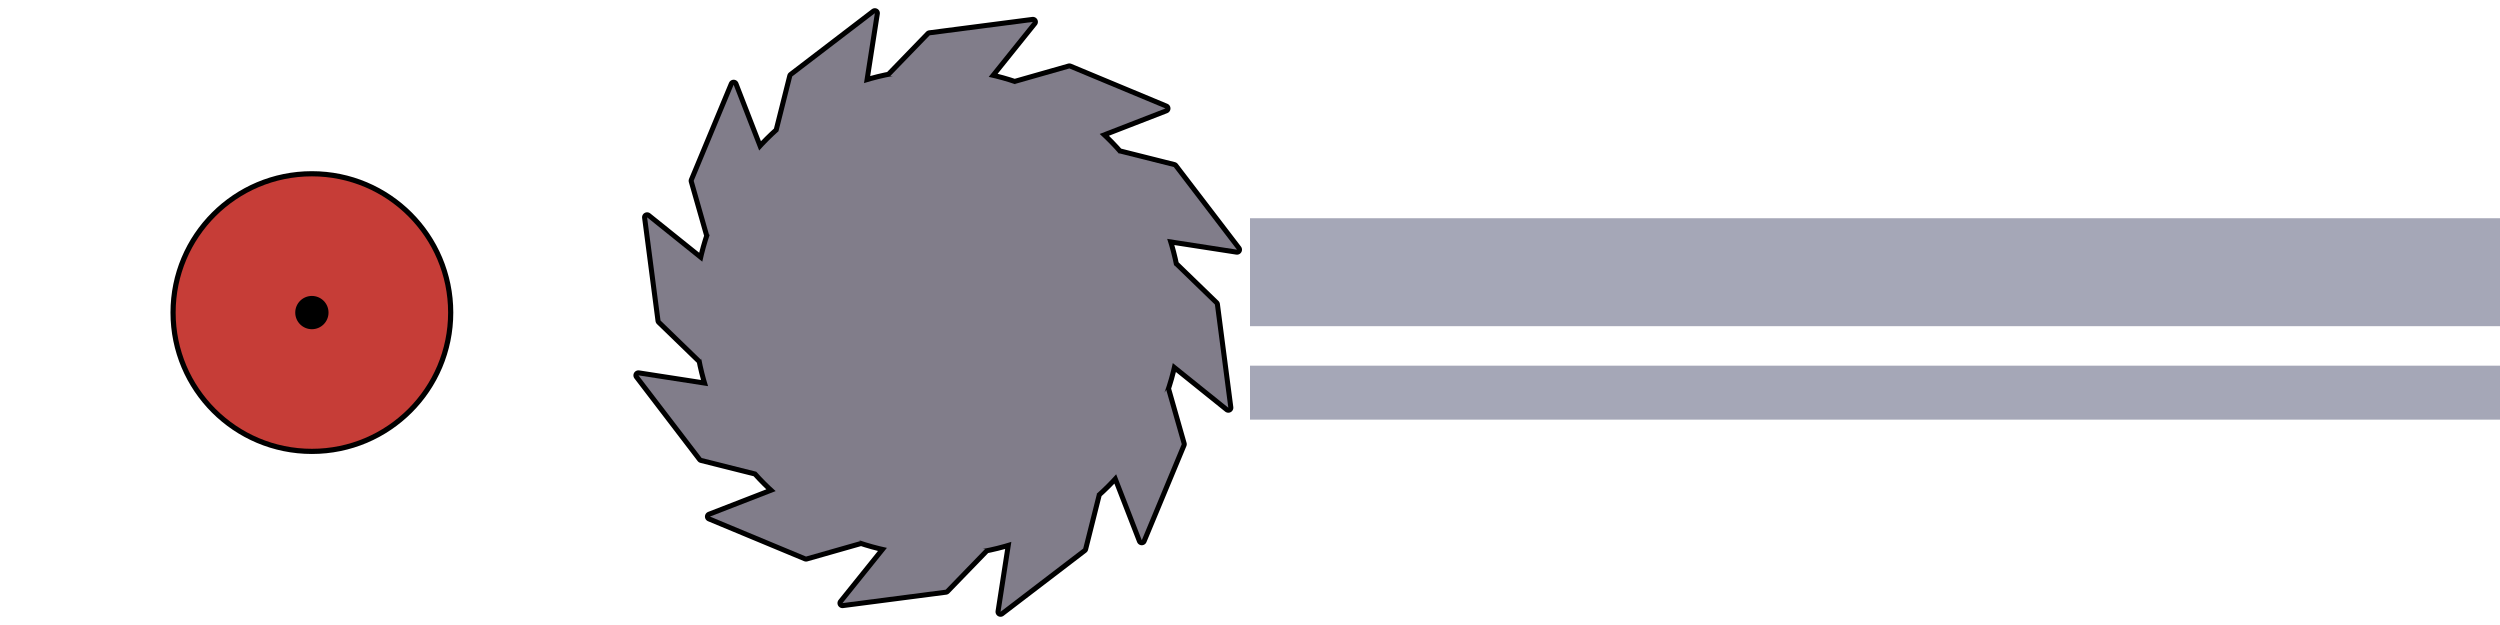
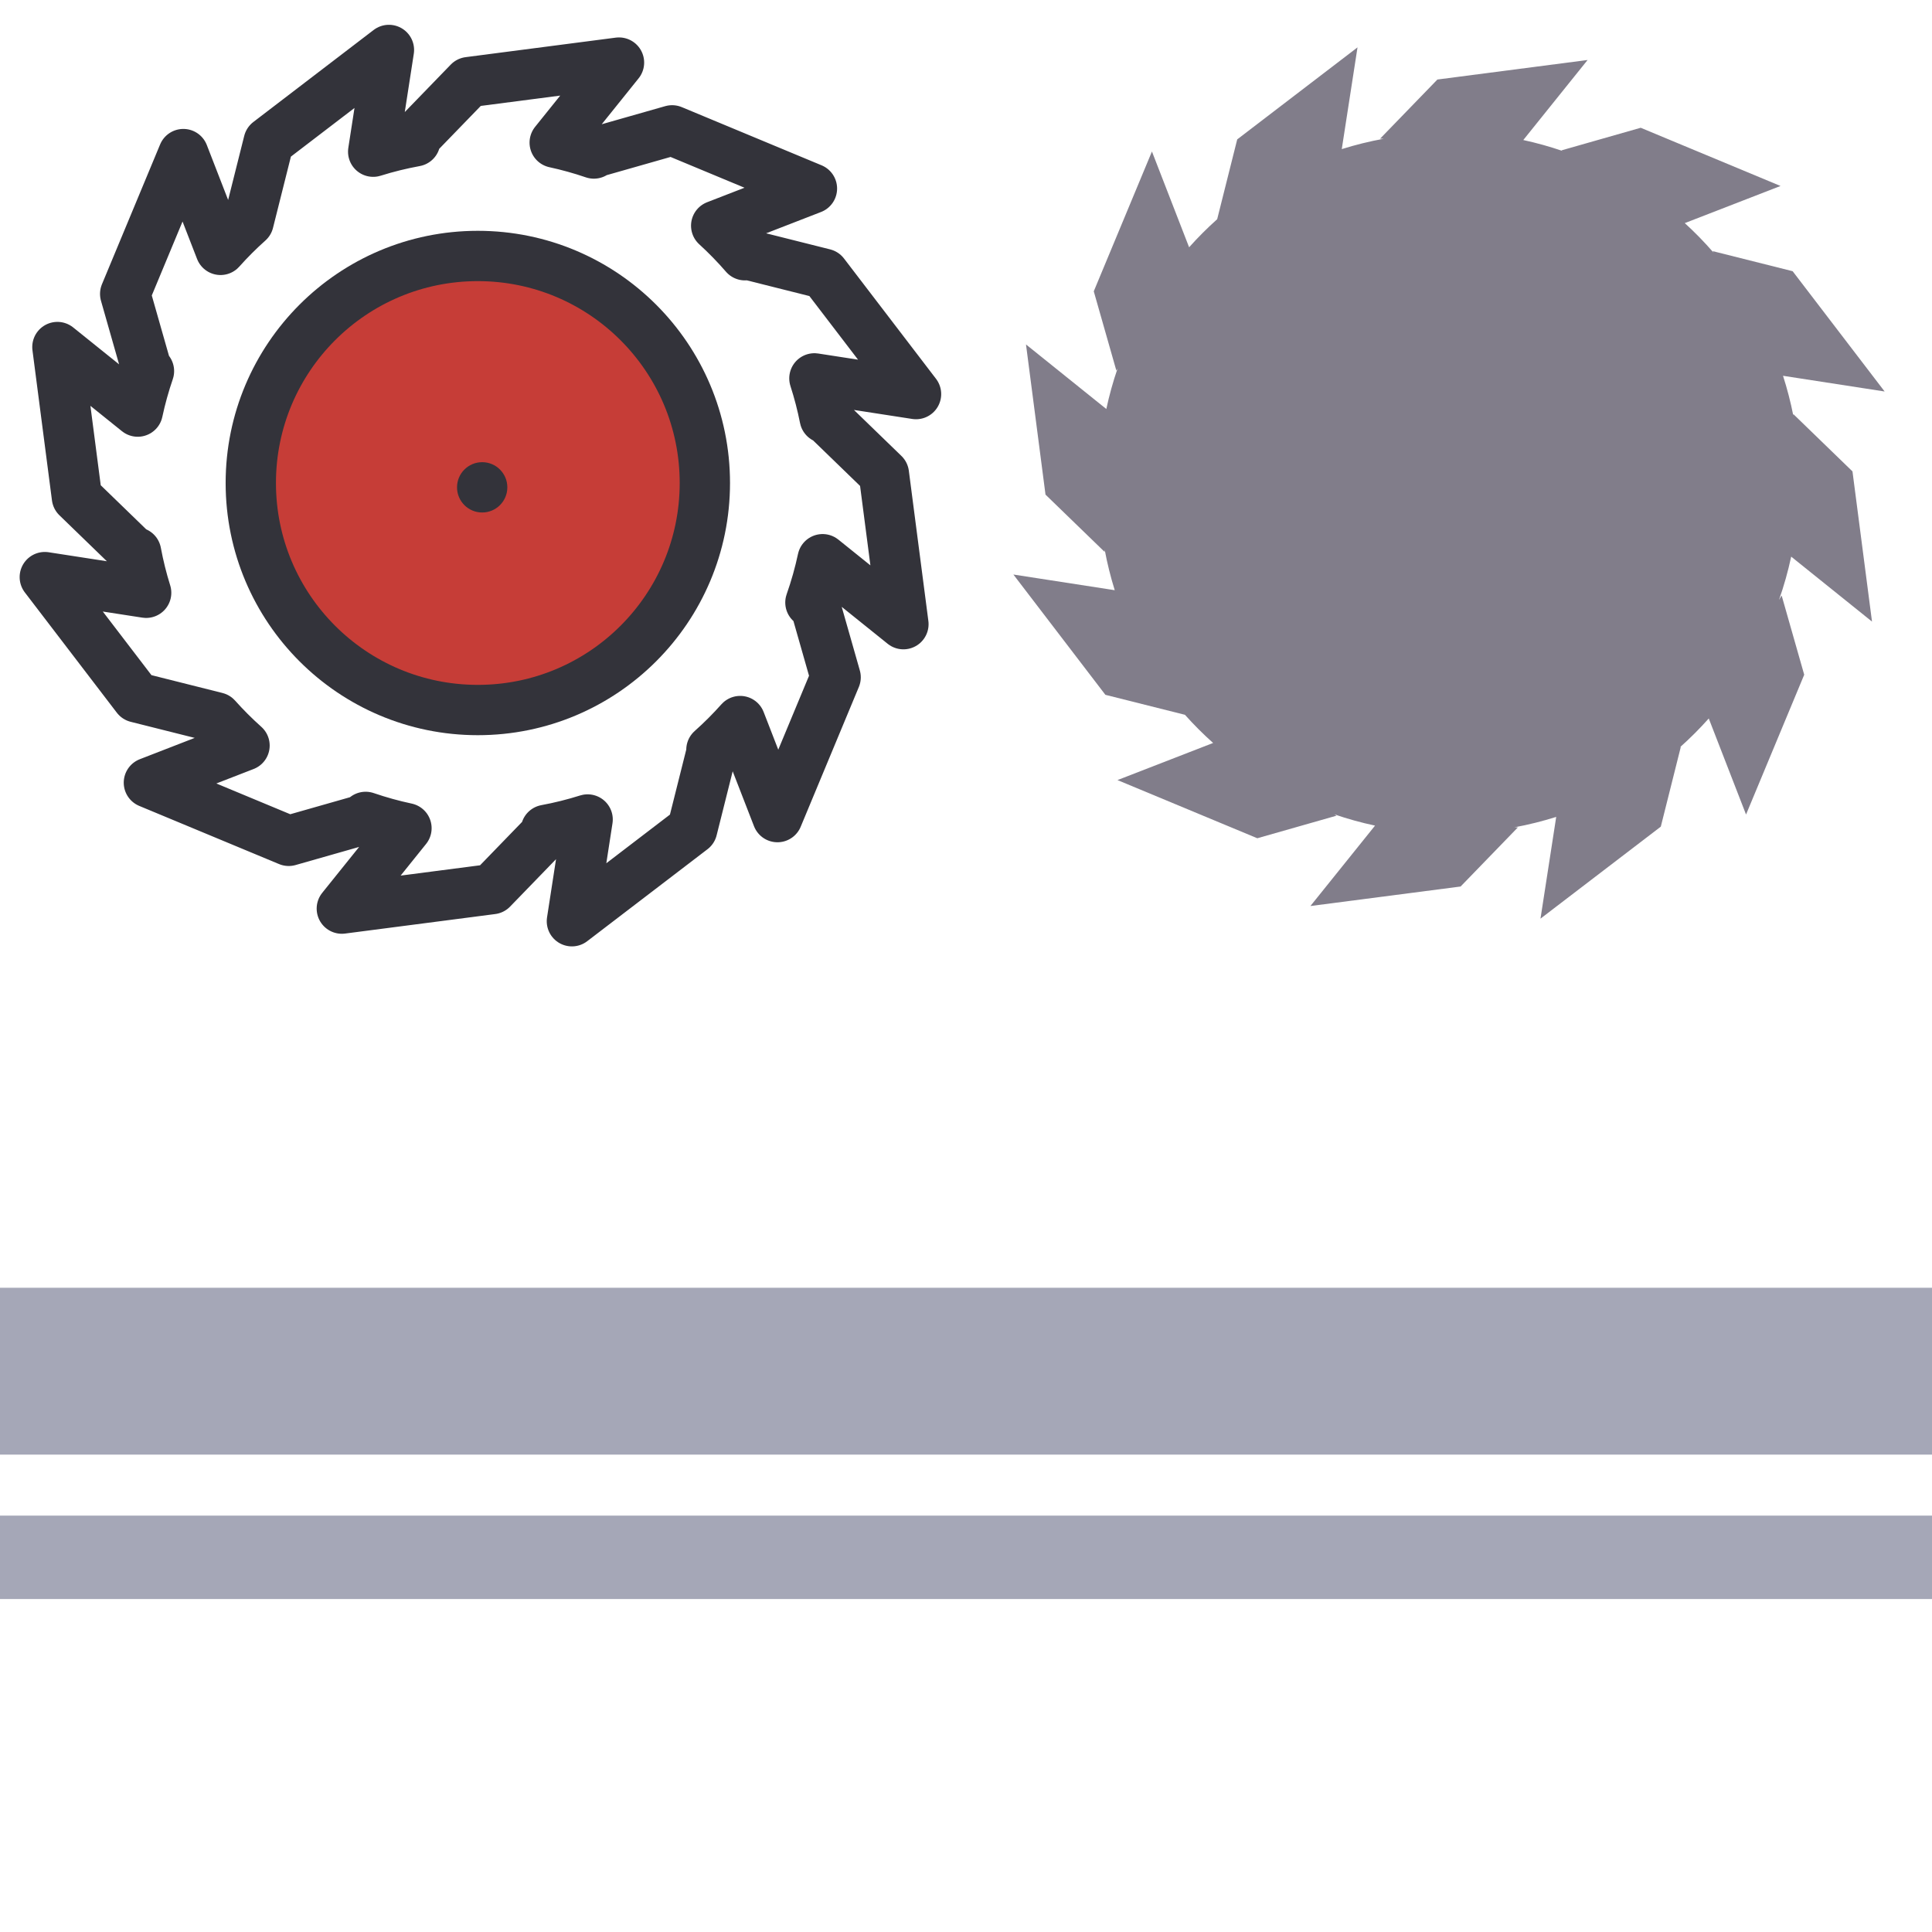
- <svg xmlns="http://www.w3.org/2000/svg" width="384" height="96" viewBox="0 0 101.6 25.4" version="1.1" id="svg1">
+ <svg xmlns="http://www.w3.org/2000/svg" width="384" height="384" viewBox="0 0 101.6 101.6" version="1.1" id="svg1">
  <defs id="defs1" />
  <g id="layer1">
-     <path id="path1" style="fill:#817d8a;fill-opacity:1;stroke:#000000;stroke-width:0.409;stroke-linecap:round;stroke-linejoin:round;stroke-dasharray:none;stroke-opacity:1;paint-order:stroke fill markers" d="M 35.554,0.537 32.196,3.106 31.636,5.335 a 9.805,9.805 0 0 0 -0.783,0.783 l -1.038,-2.674 -1.624,3.904 0.63,2.212 0.034,-0.057 a 9.805,9.805 0 0 0 -0.314,1.131 l -2.243,-1.802 0.545,4.193 1.652,1.6 0.001,-0.06 a 9.805,9.805 0 0 0 0.28,1.128 l -2.83,-0.438 2.568,3.358 2.222,0.558 a 9.805,9.805 0 0 0 0.787,0.787 l -2.67,1.036 3.904,1.624 2.212,-0.63 -0.064,-0.038 a 9.805,9.805 0 0 0 1.139,0.315 l -1.805,2.245 4.193,-0.545 1.6,-1.652 -0.095,-0.002 a 9.805,9.805 0 0 0 1.164,-0.29 l -0.439,2.841 3.359,-2.568 0.56,-2.23 -0.023,0.013 a 9.805,9.805 0 0 0 0.803,-0.803 l 1.041,2.681 1.624,-3.903 -0.63,-2.212 -0.074,0.123 a 9.805,9.805 0 0 0 0.341,-1.208 l 2.256,1.814 -0.545,-4.193 -1.652,-1.6 -5.17e-4,0.04 A 9.805,9.805 0 0 0 47.434,9.707 l 2.837,0.439 -2.568,-3.358 -2.23,-0.56 0.023,0.042 A 9.805,9.805 0 0 0 44.691,5.444 l 2.673,-1.037 -3.904,-1.625 -2.212,0.63 0.027,0.017 a 9.805,9.805 0 0 0 -1.094,-0.305 l 1.795,-2.234 -4.193,0.545 -1.6,1.652 0.103,0.002 a 9.805,9.805 0 0 0 -1.173,0.289 z" />
-     <circle style="fill:#c63d37;fill-opacity:1;stroke:#000000;stroke-width:0.421;stroke-linecap:round;stroke-linejoin:round;stroke-dasharray:none;stroke-opacity:1;paint-order:stroke fill markers" id="circle1" cx="12.675" cy="12.703" r="5.536" />
-     <circle style="fill:#000000;fill-opacity:1;stroke:none;stroke-width:0.051;stroke-linecap:round;stroke-linejoin:round;stroke-dasharray:none;stroke-opacity:1;paint-order:stroke fill markers" id="circle2" cx="12.675" cy="12.703" r="0.676" />
-     <rect style="fill:#a5a7b7;fill-opacity:1;stroke:none;stroke-width:0.569;stroke-linecap:round;stroke-linejoin:round;stroke-dasharray:none;stroke-opacity:1;paint-order:stroke fill markers" id="rect16" width="50.8" height="4.387" x="50.8" y="8.869" />
-     <rect style="fill:#a5a7b7;fill-opacity:1;stroke:none;stroke-width:0.569;stroke-linecap:round;stroke-linejoin:round;stroke-dasharray:none;stroke-opacity:1;paint-order:stroke fill markers" id="rect17" width="50.8" height="2.193" x="50.8" y="14.861" />
+     <path id="path1" style="fill:#817d8a;fill-opacity:1;stroke:none;stroke-width:2.646;stroke-linecap:round;stroke-linejoin:round;stroke-dasharray:none;stroke-opacity:1;paint-order:normal" d="m 71.389,2.491 -6.326,4.839 -1.054,4.198 a 18.469,18.469 0 0 0 -1.476,1.476 l -1.955,-5.037 -3.059,7.353 1.187,4.166 0.064,-0.107 a 18.469,18.469 0 0 0 -0.591,2.13 l -4.224,-3.395 1.026,7.897 3.111,3.014 0.002,-0.113 a 18.469,18.469 0 0 0 0.528,2.125 l -5.33,-0.824 4.838,6.326 4.184,1.051 a 18.469,18.469 0 0 0 1.481,1.481 l -5.029,1.952 7.353,3.059 4.166,-1.187 -0.12,-0.072 a 18.469,18.469 0 0 0 2.146,0.594 l -3.399,4.229 7.898,-1.026 3.014,-3.111 -0.179,-0.003 a 18.469,18.469 0 0 0 2.193,-0.547 l -0.827,5.351 6.327,-4.838 1.054,-4.201 -0.044,0.024 a 18.469,18.469 0 0 0 1.512,-1.512 l 1.961,5.051 3.059,-7.352 -1.187,-4.166 -0.139,0.232 a 18.469,18.469 0 0 0 0.641,-2.276 l 4.25,3.416 -1.027,-7.898 -3.111,-3.014 -9.74e-4,0.076 A 18.469,18.469 0 0 0 93.765,19.762 l 5.344,0.826 -4.838,-6.326 -4.201,-1.055 0.044,0.08 A 18.469,18.469 0 0 0 88.599,11.733 L 93.634,9.78 86.282,6.719 82.116,7.907 l 0.052,0.031 A 18.469,18.469 0 0 0 80.107,7.364 l 3.381,-4.209 -7.898,1.027 -3.014,3.111 0.195,0.003 a 18.469,18.469 0 0 0 -2.21,0.545 z" />
+     <circle style="fill:#c63d37;fill-opacity:1;stroke:#33333a;stroke-width:2.646;stroke-linecap:round;stroke-linejoin:round;stroke-dasharray:none;stroke-opacity:1;paint-order:markers fill stroke" id="circle1" cx="25.128" cy="25.4" r="11.939" />
+     <circle style="fill:#33333a;fill-opacity:1;stroke:none;stroke-width:0.101;stroke-linecap:round;stroke-linejoin:round;stroke-dasharray:none;stroke-opacity:1;paint-order:stroke fill markers" id="circle2" cx="25.357" cy="25.628" r="1.323" />
+     <rect style="fill:#a5a7b7;fill-opacity:1;stroke:none;stroke-width:1.139;stroke-linecap:round;stroke-linejoin:round;stroke-dasharray:none;stroke-opacity:1;paint-order:stroke fill markers" id="rect16" width="101.6" height="8.774" x="2.1316282e-14" y="67.721" />
+     <rect style="fill:#a5a7b7;fill-opacity:1;stroke:none;stroke-width:1.139;stroke-linecap:round;stroke-linejoin:round;stroke-dasharray:none;stroke-opacity:1;paint-order:stroke fill markers" id="rect17" width="101.6" height="4.387" x="2.1316282e-14" y="79.703" />
+     <path id="path19" style="fill:none;fill-opacity:1;stroke:#33333a;stroke-width:2.646;stroke-linecap:round;stroke-linejoin:round;stroke-dasharray:none;stroke-opacity:1;paint-order:stroke fill markers" d="m 20.453,2.627 -6.326,4.839 -1.054,4.198 a 18.469,18.469 0 0 0 -1.476,1.476 l -1.955,-5.037 -3.059,7.353 1.187,4.166 0.064,-0.107 a 18.469,18.469 0 0 0 -0.591,2.13 l -4.224,-3.395 1.026,7.897 3.111,3.014 0.002,-0.113 a 18.469,18.469 0 0 0 0.528,2.125 l -5.33,-0.824 4.838,6.326 4.184,1.051 a 18.469,18.469 0 0 0 1.481,1.481 l -5.029,1.952 7.353,3.059 4.166,-1.187 -0.12,-0.072 a 18.469,18.469 0 0 0 2.146,0.594 l -3.399,4.229 7.898,-1.026 3.014,-3.111 -0.179,-0.003 a 18.469,18.469 0 0 0 2.193,-0.547 l -0.827,5.351 6.327,-4.838 1.054,-4.201 -0.044,0.024 a 18.469,18.469 0 0 0 1.512,-1.512 l 1.961,5.051 3.059,-7.352 -1.187,-4.166 -0.139,0.232 a 18.469,18.469 0 0 0 0.641,-2.276 l 4.25,3.416 -1.027,-7.898 -3.111,-3.014 -9.74e-4,0.076 a 18.469,18.469 0 0 0 -0.542,-2.09 l 5.344,0.826 -4.838,-6.326 -4.201,-1.055 0.044,0.08 A 18.469,18.469 0 0 0 37.663,11.869 l 5.035,-1.954 -7.353,-3.06 -4.166,1.187 0.052,0.031 A 18.469,18.469 0 0 0 29.171,7.5 l 3.381,-4.209 -7.898,1.027 -3.014,3.111 0.195,0.003 a 18.469,18.469 0 0 0 -2.21,0.545 z" />
  </g>
</svg>
